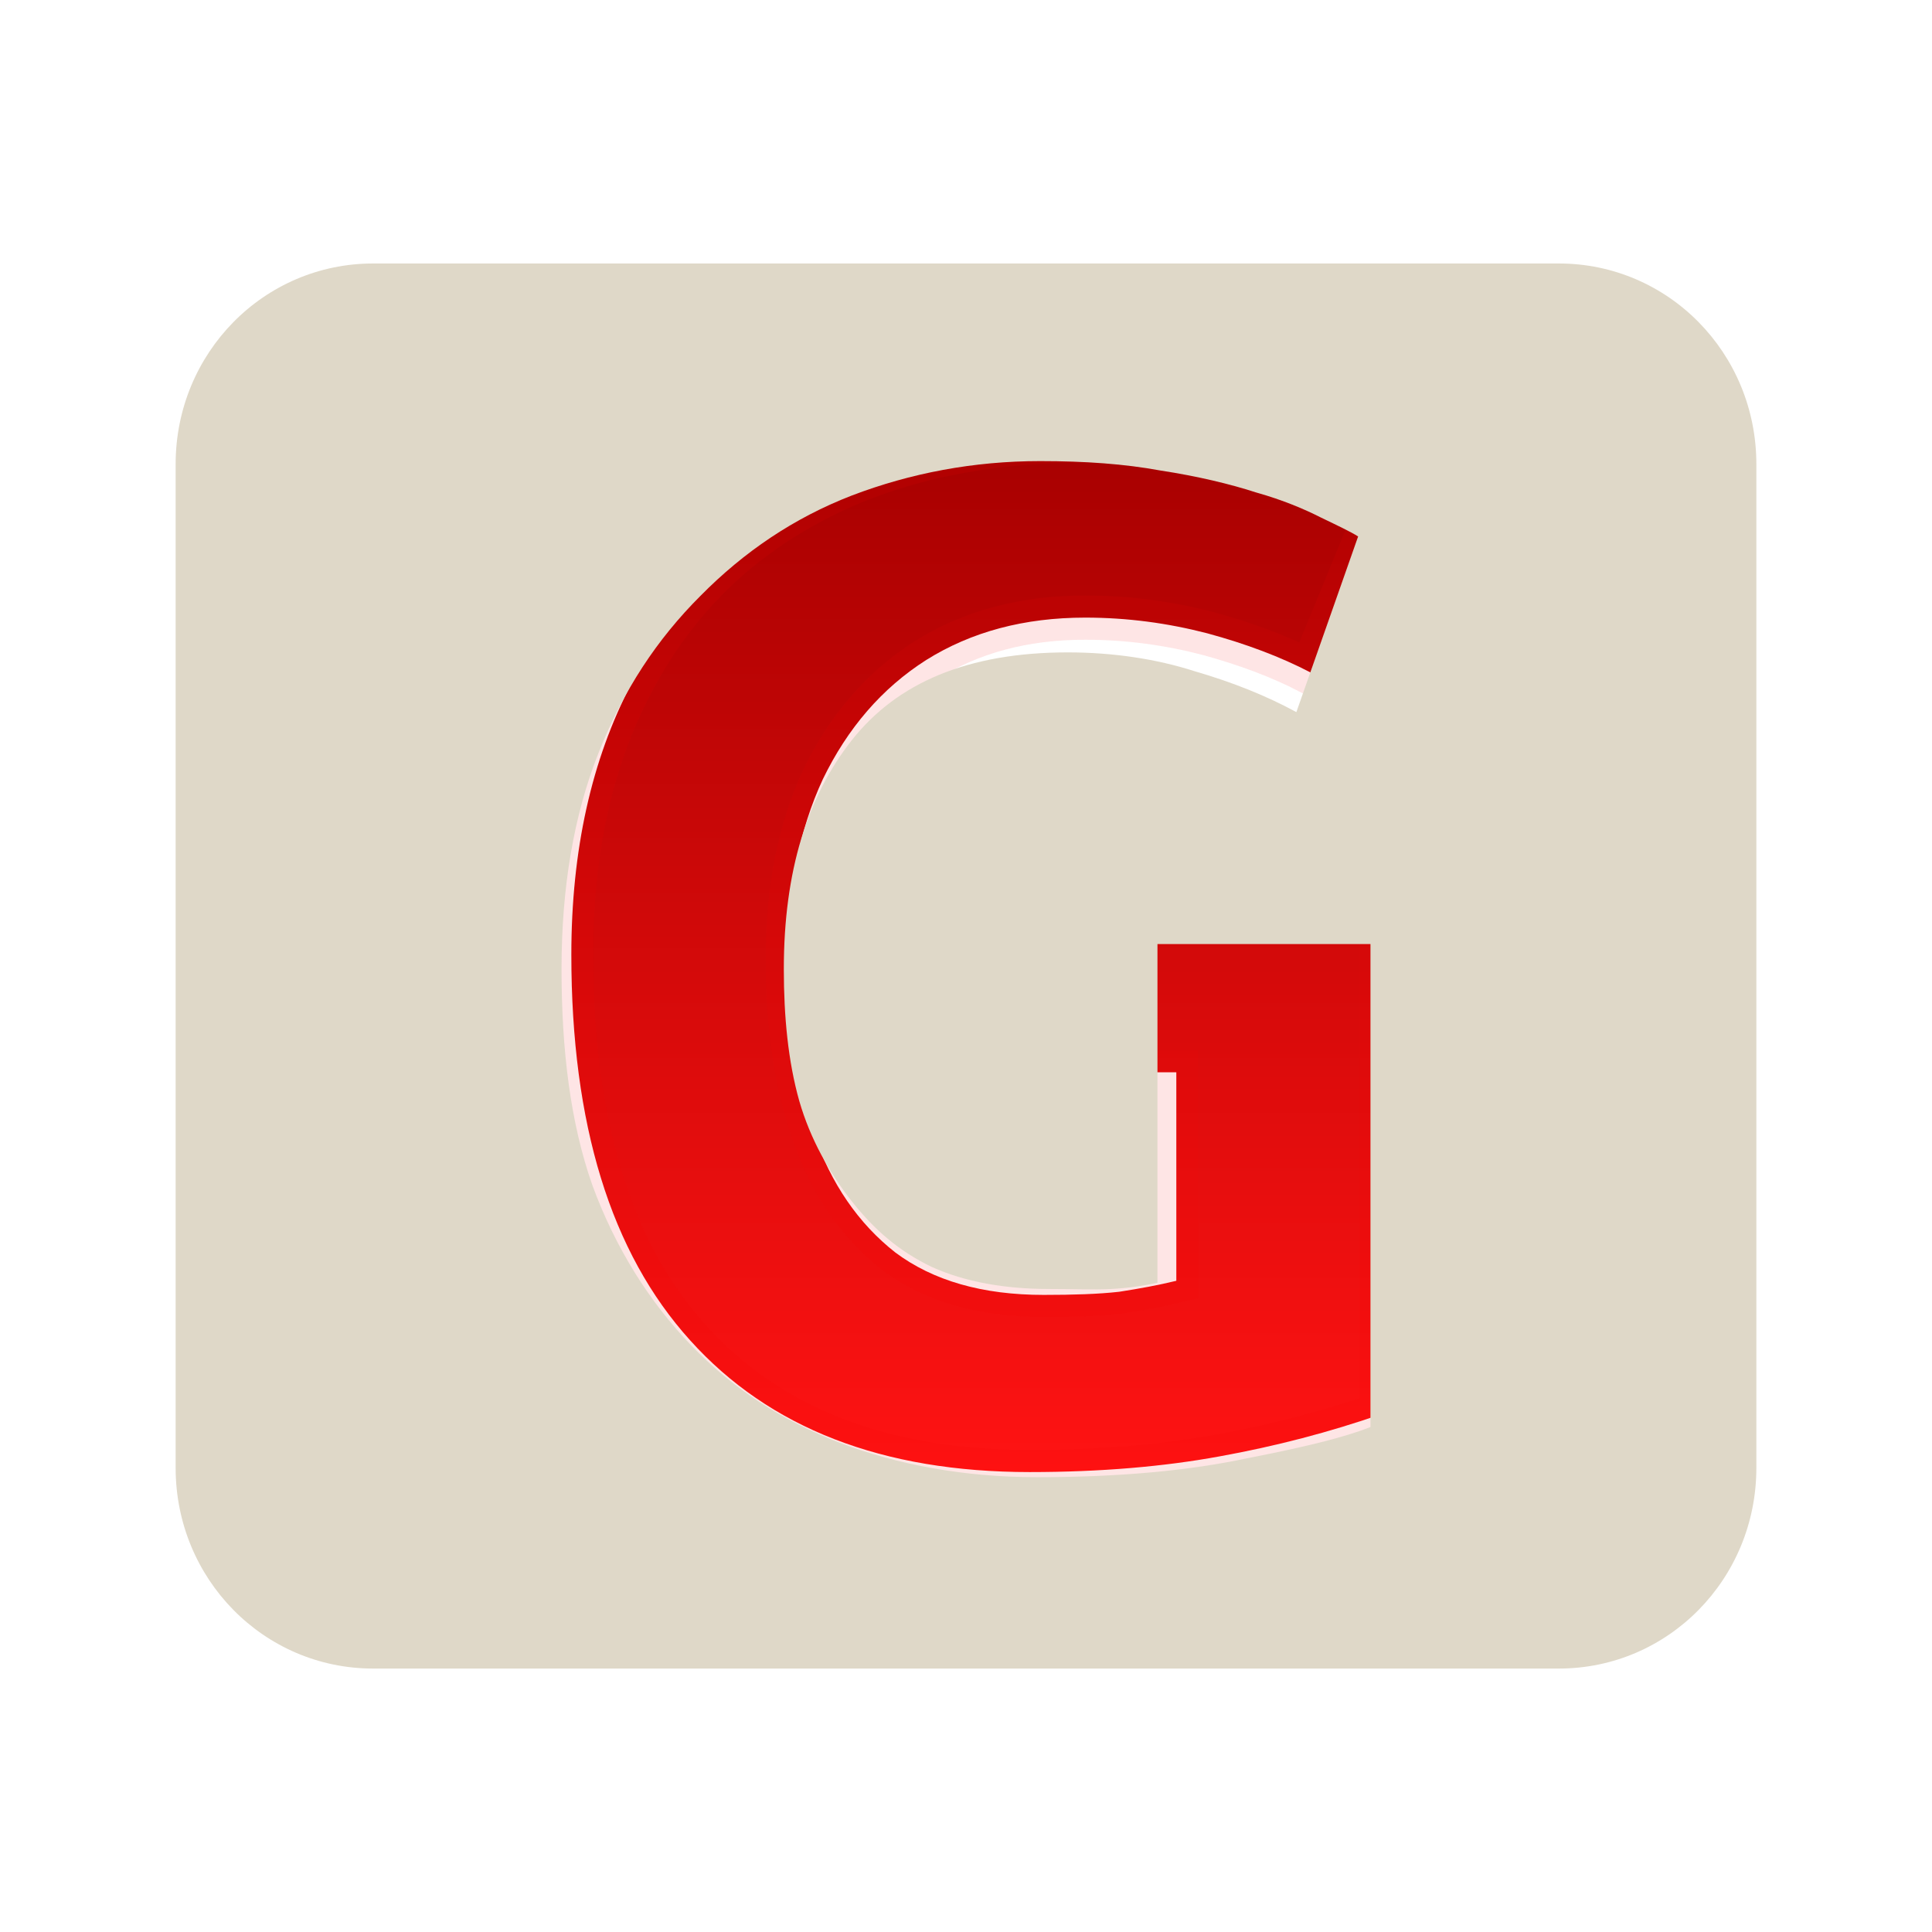
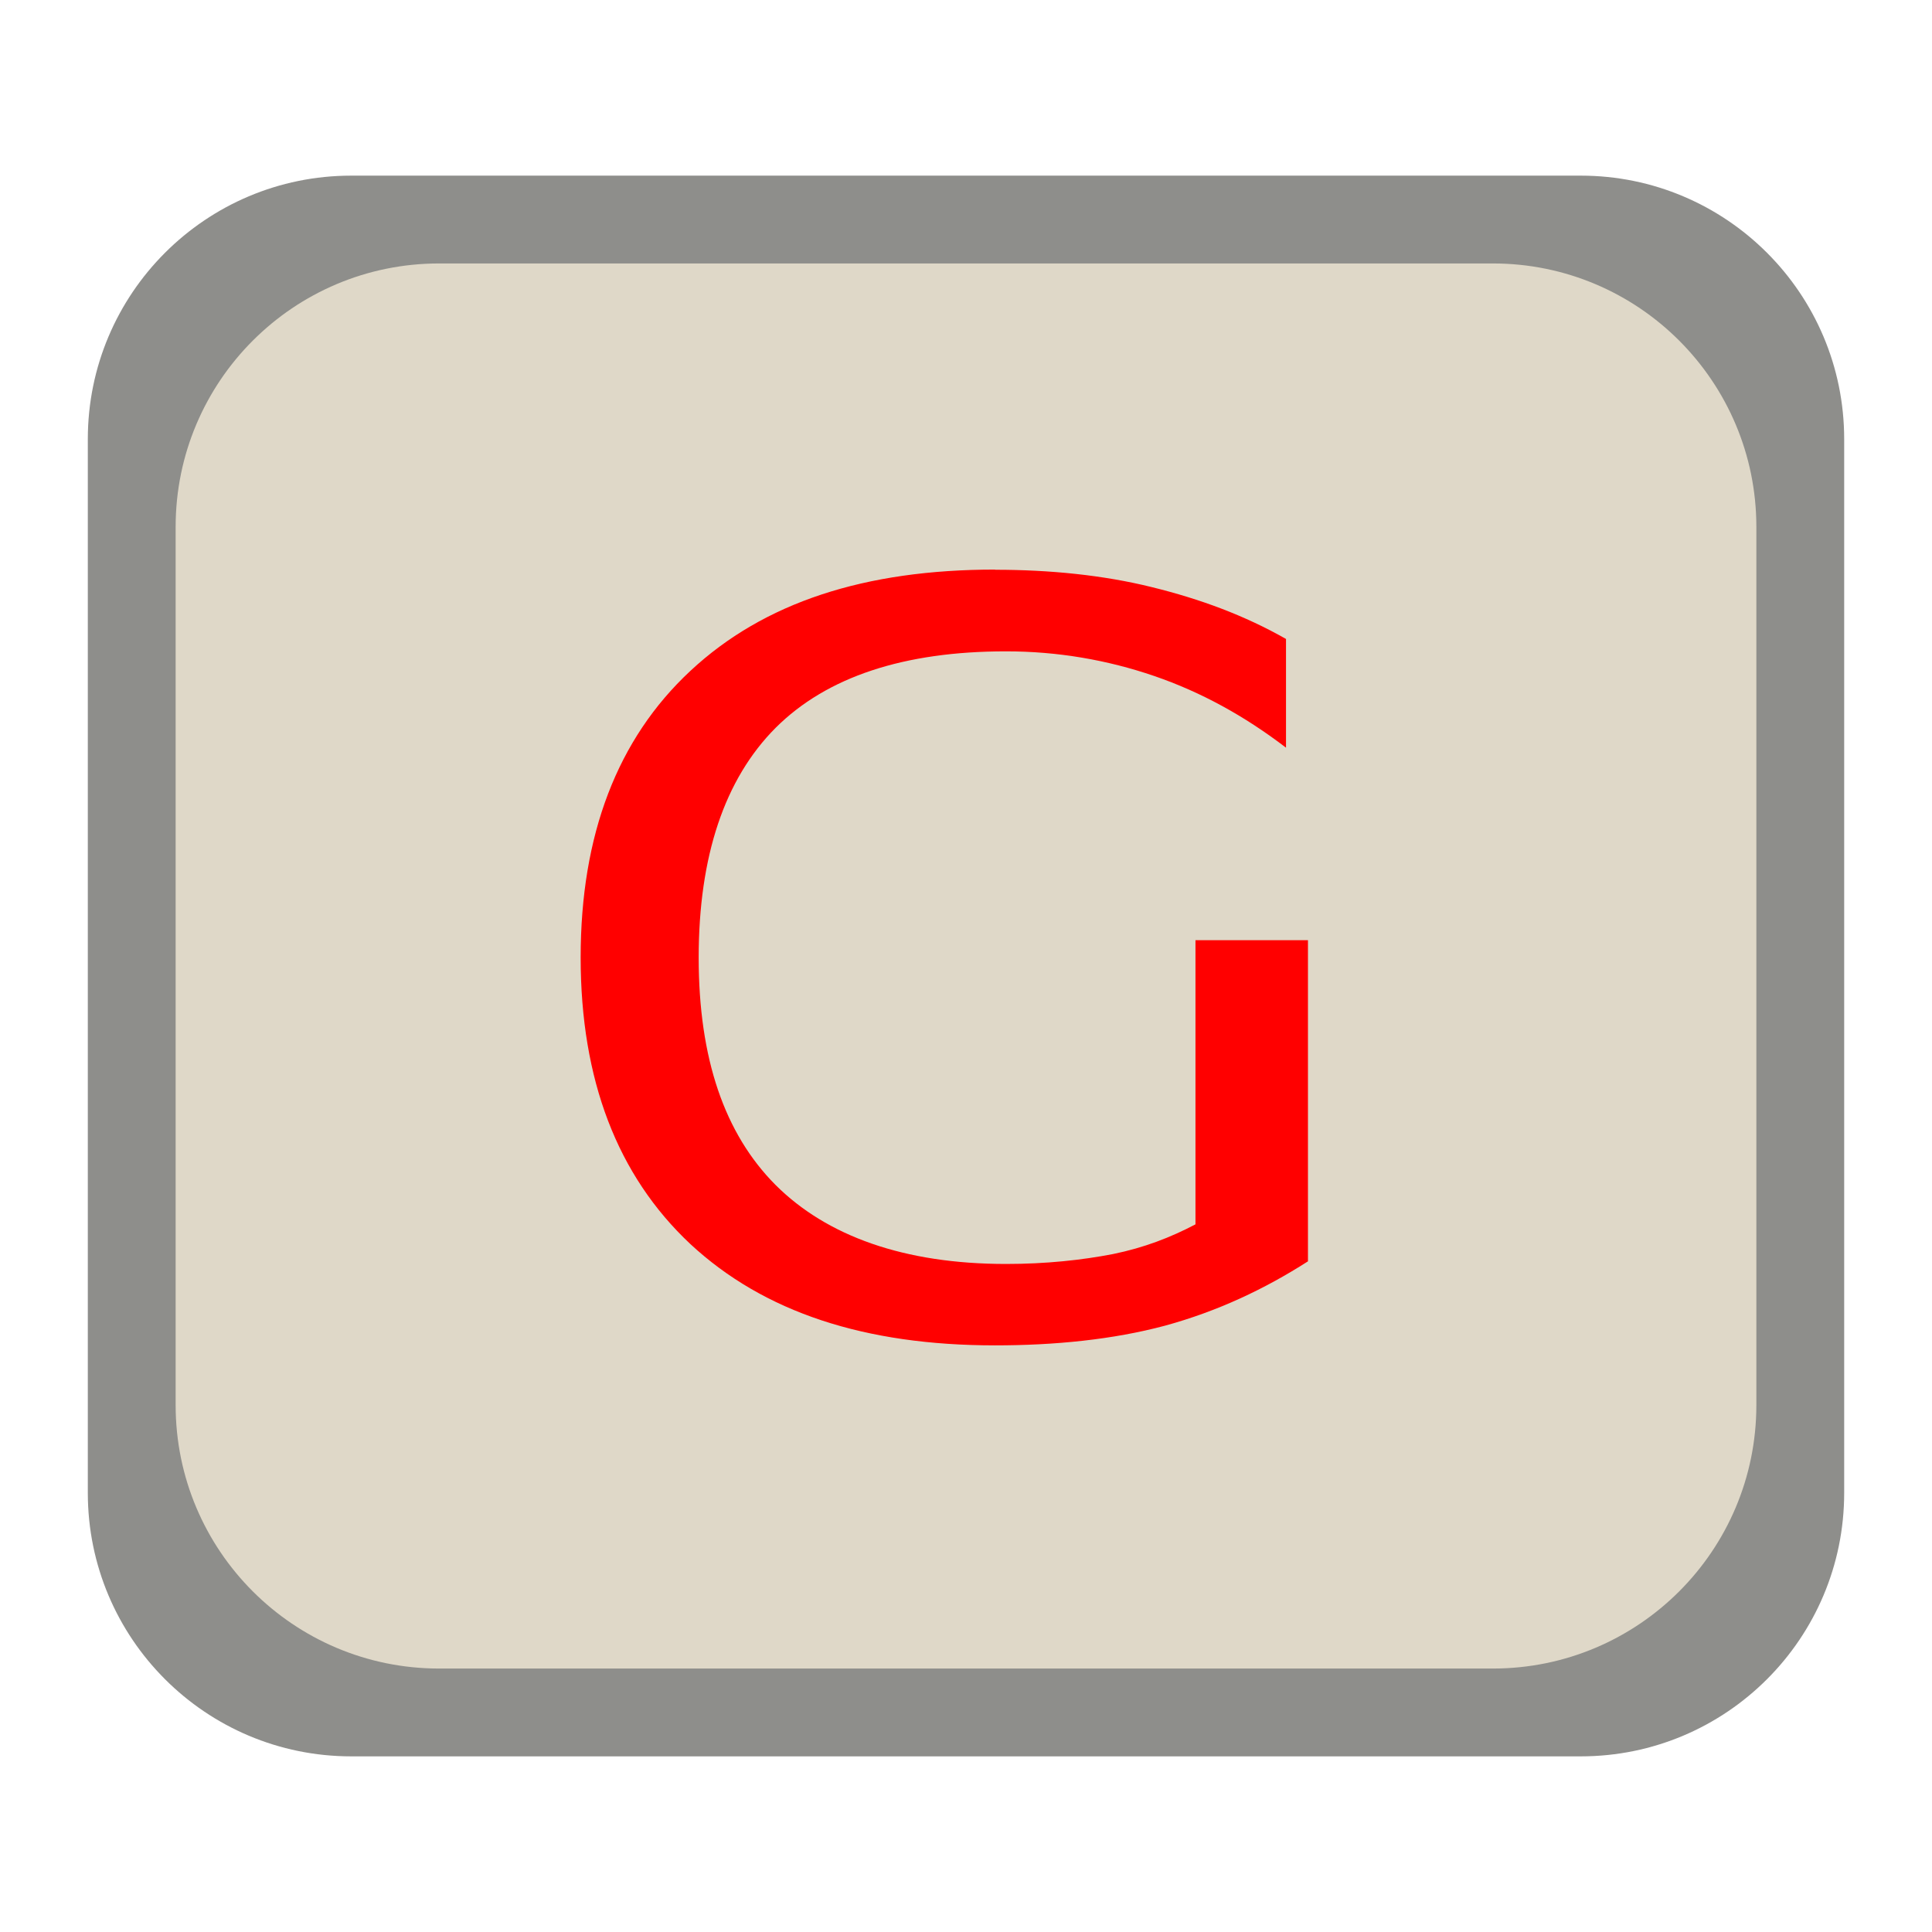
<svg xmlns="http://www.w3.org/2000/svg" xmlns:xlink="http://www.w3.org/1999/xlink" width="22" height="22" id="svg2" version="1.1">
  <defs id="defs4">
    <linearGradient gradientTransform="translate(-24.36126,-3.561305)" gradientUnits="userSpaceOnUse" xlink:href="#linearGradient3587-6-5" id="linearGradient2401" y2="18.561" x2="32.361" y1="4.561" x1="32.361" />
    <linearGradient id="linearGradient3587-6-5">
      <stop offset="0" style="stop-color:#000000;stop-opacity:1" id="stop3589-9-2" />
      <stop offset="1" style="stop-color:#363636;stop-opacity:1" id="stop3591-7-4" />
    </linearGradient>
    <linearGradient xlink:href="#linearGradient3587-6-5-1" id="linearGradient15268-2" gradientUnits="userSpaceOnUse" gradientTransform="translate(-24.36126,-3.579252)" x1="32.361" y1="4.561" x2="32.361" y2="18.561" />
    <linearGradient id="linearGradient3587-6-5-1">
      <stop offset="0" style="stop-color:#000000;stop-opacity:1" id="stop3589-9-2-0" />
      <stop offset="1" style="stop-color:#363636;stop-opacity:1" id="stop3591-7-4-5" />
    </linearGradient>
-     <linearGradient gradientUnits="userSpaceOnUse" y2="1049.361" x2="7.857" y1="1038.958" x1="7.857" id="linearGradient15232" xlink:href="#linearGradient14388" gradientTransform="translate(-18.87936,14.0823)" />
-     <linearGradient xlink:href="#linearGradient3187-4" id="linearGradient14396" gradientUnits="userSpaceOnUse" x1="7.871" y1="1039.339" x2="7.871" y2="1049.321" gradientTransform="translate(16,0.9819601)" />
-     <linearGradient id="linearGradient14388">
-       <stop id="stop14390" style="stop-color:#a60000;stop-opacity:1" offset="0" />
-       <stop id="stop14392" style="stop-color:#ff1313;stop-opacity:1" offset="1" />
-     </linearGradient>
-     <linearGradient gradientUnits="userSpaceOnUse" y2="1049.321" x2="7.871" y1="1039.339" x1="7.871" id="linearGradient14386" xlink:href="#linearGradient3187-4" />
-     <linearGradient id="linearGradient3187-4">
-       <stop id="stop3189-3" style="stop-color:#a60000;stop-opacity:1" offset="0" />
-       <stop id="stop3191-3" style="stop-color:#ff1313;stop-opacity:1" offset="1" />
-     </linearGradient>
-     <linearGradient gradientUnits="userSpaceOnUse" y2="1049.321" x2="7.871" y1="1039.339" x1="7.871" id="linearGradient15359-6" xlink:href="#linearGradient3187-4" />
-     <linearGradient gradientUnits="userSpaceOnUse" y2="1044.362" x2="12.109" y1="1044.362" x1="3.891" id="linearGradient15389" xlink:href="#linearGradient15383" />
-     <linearGradient id="linearGradient3187">
-       <stop id="stop3189" style="stop-color:#a60000;stop-opacity:1" offset="0" />
-       <stop id="stop3191" style="stop-color:#ff1313;stop-opacity:1" offset="1" />
-     </linearGradient>
-     <linearGradient x1="9" y1="3" x2="9" y2="21" id="linearGradient3190" xlink:href="#linearGradient3187" gradientUnits="userSpaceOnUse" gradientTransform="translate(-1.999938,-1)" />
-     <linearGradient gradientUnits="userSpaceOnUse" y2="1049.321" x2="7.871" y1="1039.339" x1="7.871" id="linearGradient15359" xlink:href="#linearGradient3187" />
-     <linearGradient y2="18.561" x2="32.361" y1="4.561" x1="32.361" gradientTransform="translate(-24.36126,-2.579252)" gradientUnits="userSpaceOnUse" id="linearGradient15268" xlink:href="#linearGradient3587-6-5-5" />
-     <linearGradient id="linearGradient3587-6-5-5">
-       <stop id="stop3589-9-2-4" style="stop-color:#000000;stop-opacity:1" offset="0" />
-       <stop id="stop3591-7-4-7" style="stop-color:#363636;stop-opacity:1" offset="1" />
-     </linearGradient>
-     <linearGradient x1="32.361" y1="4.561" x2="32.361" y2="18.561" id="linearGradient2401-5" xlink:href="#linearGradient3587-6-5-5" gradientUnits="userSpaceOnUse" gradientTransform="translate(-24.36126,-3.561305)" />
-     <linearGradient id="linearGradient15383">
-       <stop id="stop15385" offset="0" style="stop-color:#000000;stop-opacity:1;" />
-       <stop id="stop15387" offset="1" style="stop-color:#000000;stop-opacity:0;" />
-     </linearGradient>
  </defs>
  <g id="layer1" transform="translate(0,-1030.362)">
-     <g id="layer1-76" transform="matrix(1.124728,0,0,1.14258,23.23632,-167.9601)">
-       <text id="text15270" y="1063.316" x="-15.688" style="font-size:14px;font-style:normal;font-variant:normal;font-weight:bold;font-stretch:normal;line-height:174%;letter-spacing:10px;word-spacing:0px;fill:url(#linearGradient15232);fill-opacity:1;stroke:#f50000;stroke-width:0.441;stroke-miterlimit:4;stroke-opacity:0.102;stroke-dasharray:none;font-family:Ubuntu;-inkscape-font-specification:Ubuntu Bold" xml:space="preserve">
-         <tspan style="fill:url(#linearGradient15232);fill-opacity:1;stroke:#f50000;stroke-width:0.441;stroke-miterlimit:4;stroke-opacity:0.102;stroke-dasharray:none" y="1063.316" x="-15.688" id="tspan15272">G</tspan>
-       </text>
-       <g transform="translate(0,1035.362)" id="layer1-7-4" />
-     </g>
-     <g id="layer1-7" transform="matrix(1.125,0,0,1.142857,2,1031.112)" style="stroke:none">
-       <path style="fill:#dfd8c8;fill-opacity:1;fill-rule:nonzero;stroke:none;stroke-width:1;marker:none;visibility:visible;display:inline;overflow:visible;enable-background:accumulate" d="m 2,0.969 c -1.108,0 -2,0.892 -2,2 l 0,10 c 0,1.108 0.892,2 2,2 l 12,0 c 1.108,0 2,-0.892 2,-2 l 0,-10 c 0,-1.108 -0.892,-2 -2,-2 l -12,0 z M 8.75,2.938 c 0.457,9.9e-6 0.855,0.028 1.219,0.094 0.373,0.056 0.707,0.135 0.969,0.219 0.271,0.075 0.488,0.166 0.656,0.25 0.177,0.084 0.3,0.141 0.375,0.188 l -0.625,1.75 C 11.045,5.279 10.704,5.143 10.312,5.031 9.93,4.91 9.489,4.844 9.031,4.844 8.014,4.844 7.301,5.149 6.844,5.719 6.396,6.279 6.156,7.02 6.156,8 c -3e-6,0.476 0.044,0.921 0.156,1.312 0.112,0.383 0.307,0.72 0.531,1 0.224,0.28 0.476,0.498 0.812,0.656 0.336,0.149 0.739,0.219 1.188,0.219 0.243,2e-6 0.457,0.009 0.625,0 C 9.646,11.178 9.807,11.153 9.938,11.125 l 0,-3.375 2.156,0 0,4.812 c -0.261,0.103 -0.671,0.201 -1.25,0.312 -0.579,0.121 -1.276,0.188 -2.125,0.188 -0.728,0 -1.403,-0.12 -2,-0.344 -0.588,-0.224 -1.08,-0.539 -1.5,-0.969 -0.42,-0.429 -0.767,-0.968 -1,-1.594 C 3.995,9.531 3.906,8.803 3.906,8 3.906,7.188 4.029,6.469 4.281,5.844 4.533,5.218 4.874,4.711 5.312,4.281 5.751,3.843 6.256,3.505 6.844,3.281 7.441,3.057 8.078,2.938 8.75,2.938 z" transform="translate(0,1)" id="rect2386" />
-     </g>
+     <rect style="opacity:0.6;fill:#43423e;fill-opacity:1;stroke:none" id="rect2992" width="20" height="18" x="1" y="1032.362" rx="3" ry="3" />
+     <rect style="fill:#dfd8c8;fill-opacity:1;stroke:none" id="rect2992-0" width="18" height="16" x="2" y="1033.362" rx="3" ry="3" />
+     <path style="font-size:13.003px;font-style:normal;font-variant:normal;font-weight:normal;font-stretch:normal;text-indent:0;text-align:center;text-decoration:none;line-height:125%;letter-spacing:0px;word-spacing:0px;text-transform:none;direction:ltr;block-progression:tb;writing-mode:lr-tb;text-anchor:middle;baseline-shift:baseline;color:#000000;fill:#ff0000;fill-opacity:1;fill-rule:nonzero;stroke:none;stroke-width:1px;marker:none;visibility:visible;display:inline;overflow:visible;enable-background:accumulate;font-family:Sans;-inkscape-font-specification:Fixed" d="m 11.331,1036.848 c -1.481,0 -2.631,0.372 -3.469,1.153 -0.834,0.777 -1.25,1.869 -1.25,3.264 -7e-7,1.391 0.416,2.482 1.25,3.264 0.838,0.777 1.987,1.153 3.469,1.153 0.677,0 1.341,-0.065 1.938,-0.225 0.597,-0.164 1.13,-0.415 1.625,-0.732 l 0,-3.657 -1.281,0 0,0.957 0,1.491 0,0.788 c -0.284,0.149 -0.582,0.265 -0.938,0.338 -0.356,0.069 -0.766,0.113 -1.219,0.113 -1.16,0 -2.041,-0.317 -2.625,-0.9 -0.58,-0.583 -0.875,-1.438 -0.875,-2.588 -2.1e-6,-1.155 0.295,-2.033 0.875,-2.616 0.584,-0.583 1.465,-0.872 2.625,-0.872 0.588,0 1.154,0.098 1.688,0.281 0.533,0.183 1.026,0.454 1.5,0.816 l 0,-1.238 c -0.47,-0.267 -0.973,-0.454 -1.531,-0.591 -0.554,-0.137 -1.163,-0.197 -1.781,-0.197 z" id="text3786" />
  </g>
</svg>
